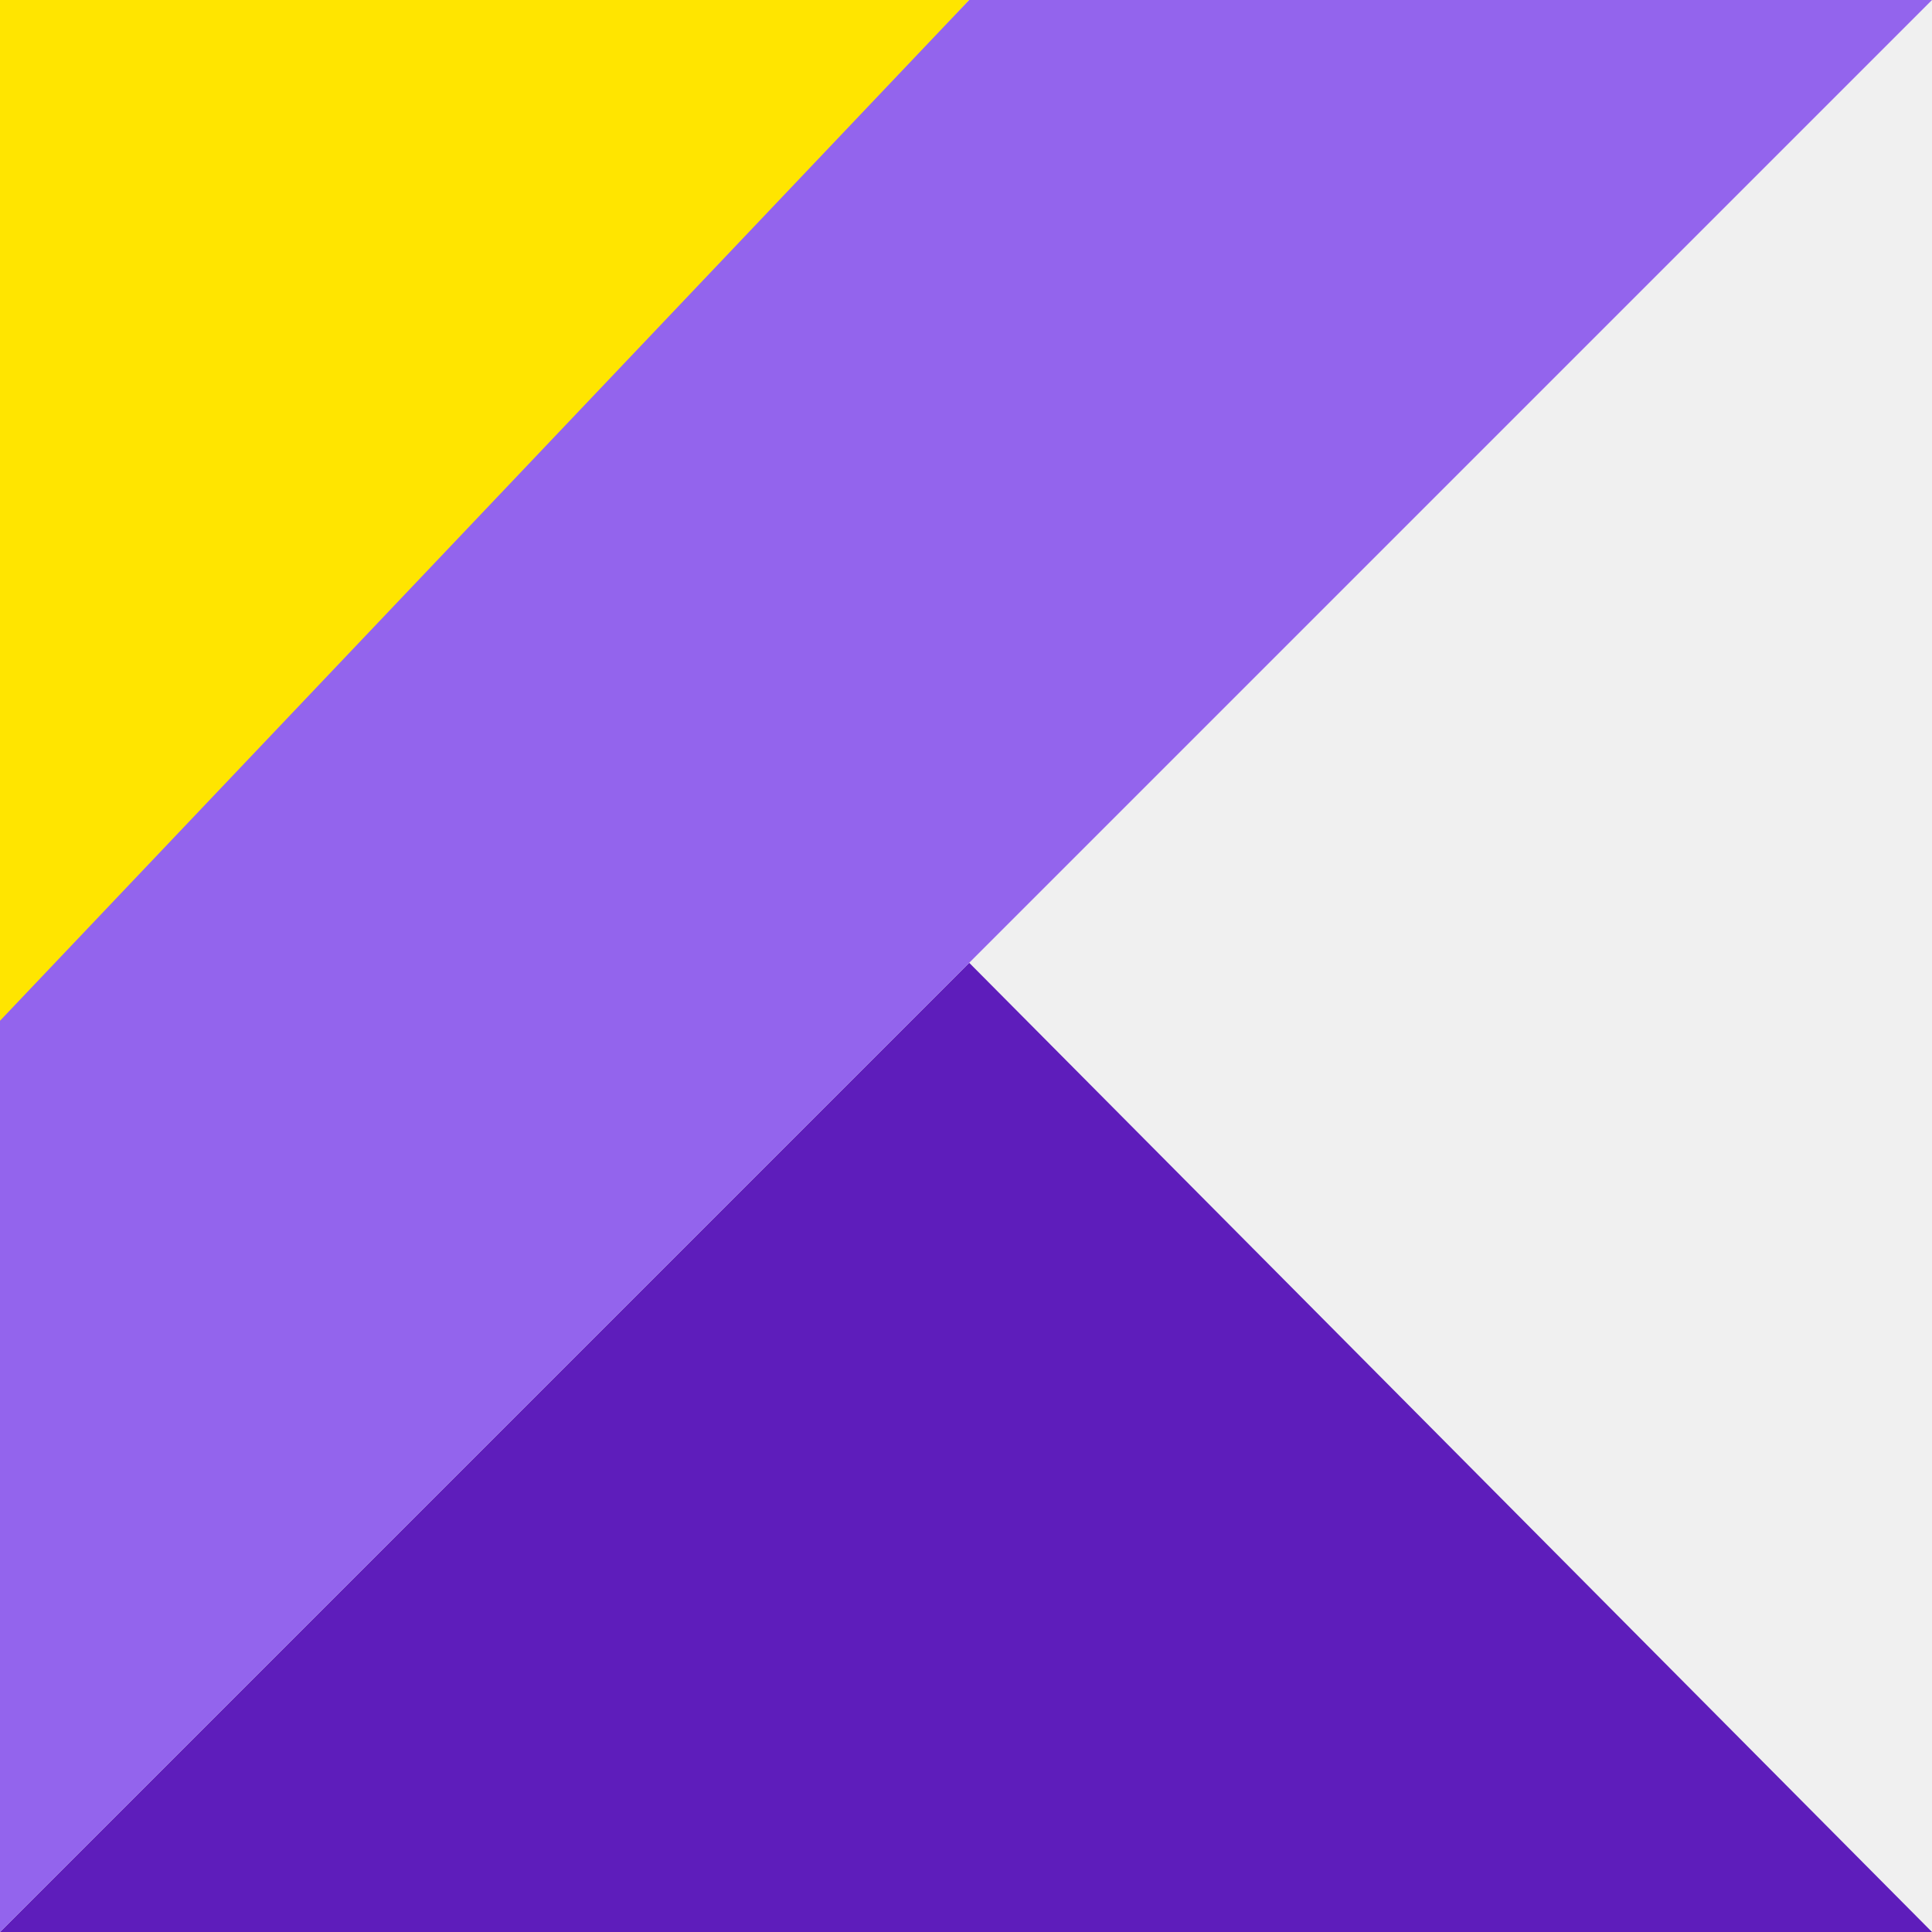
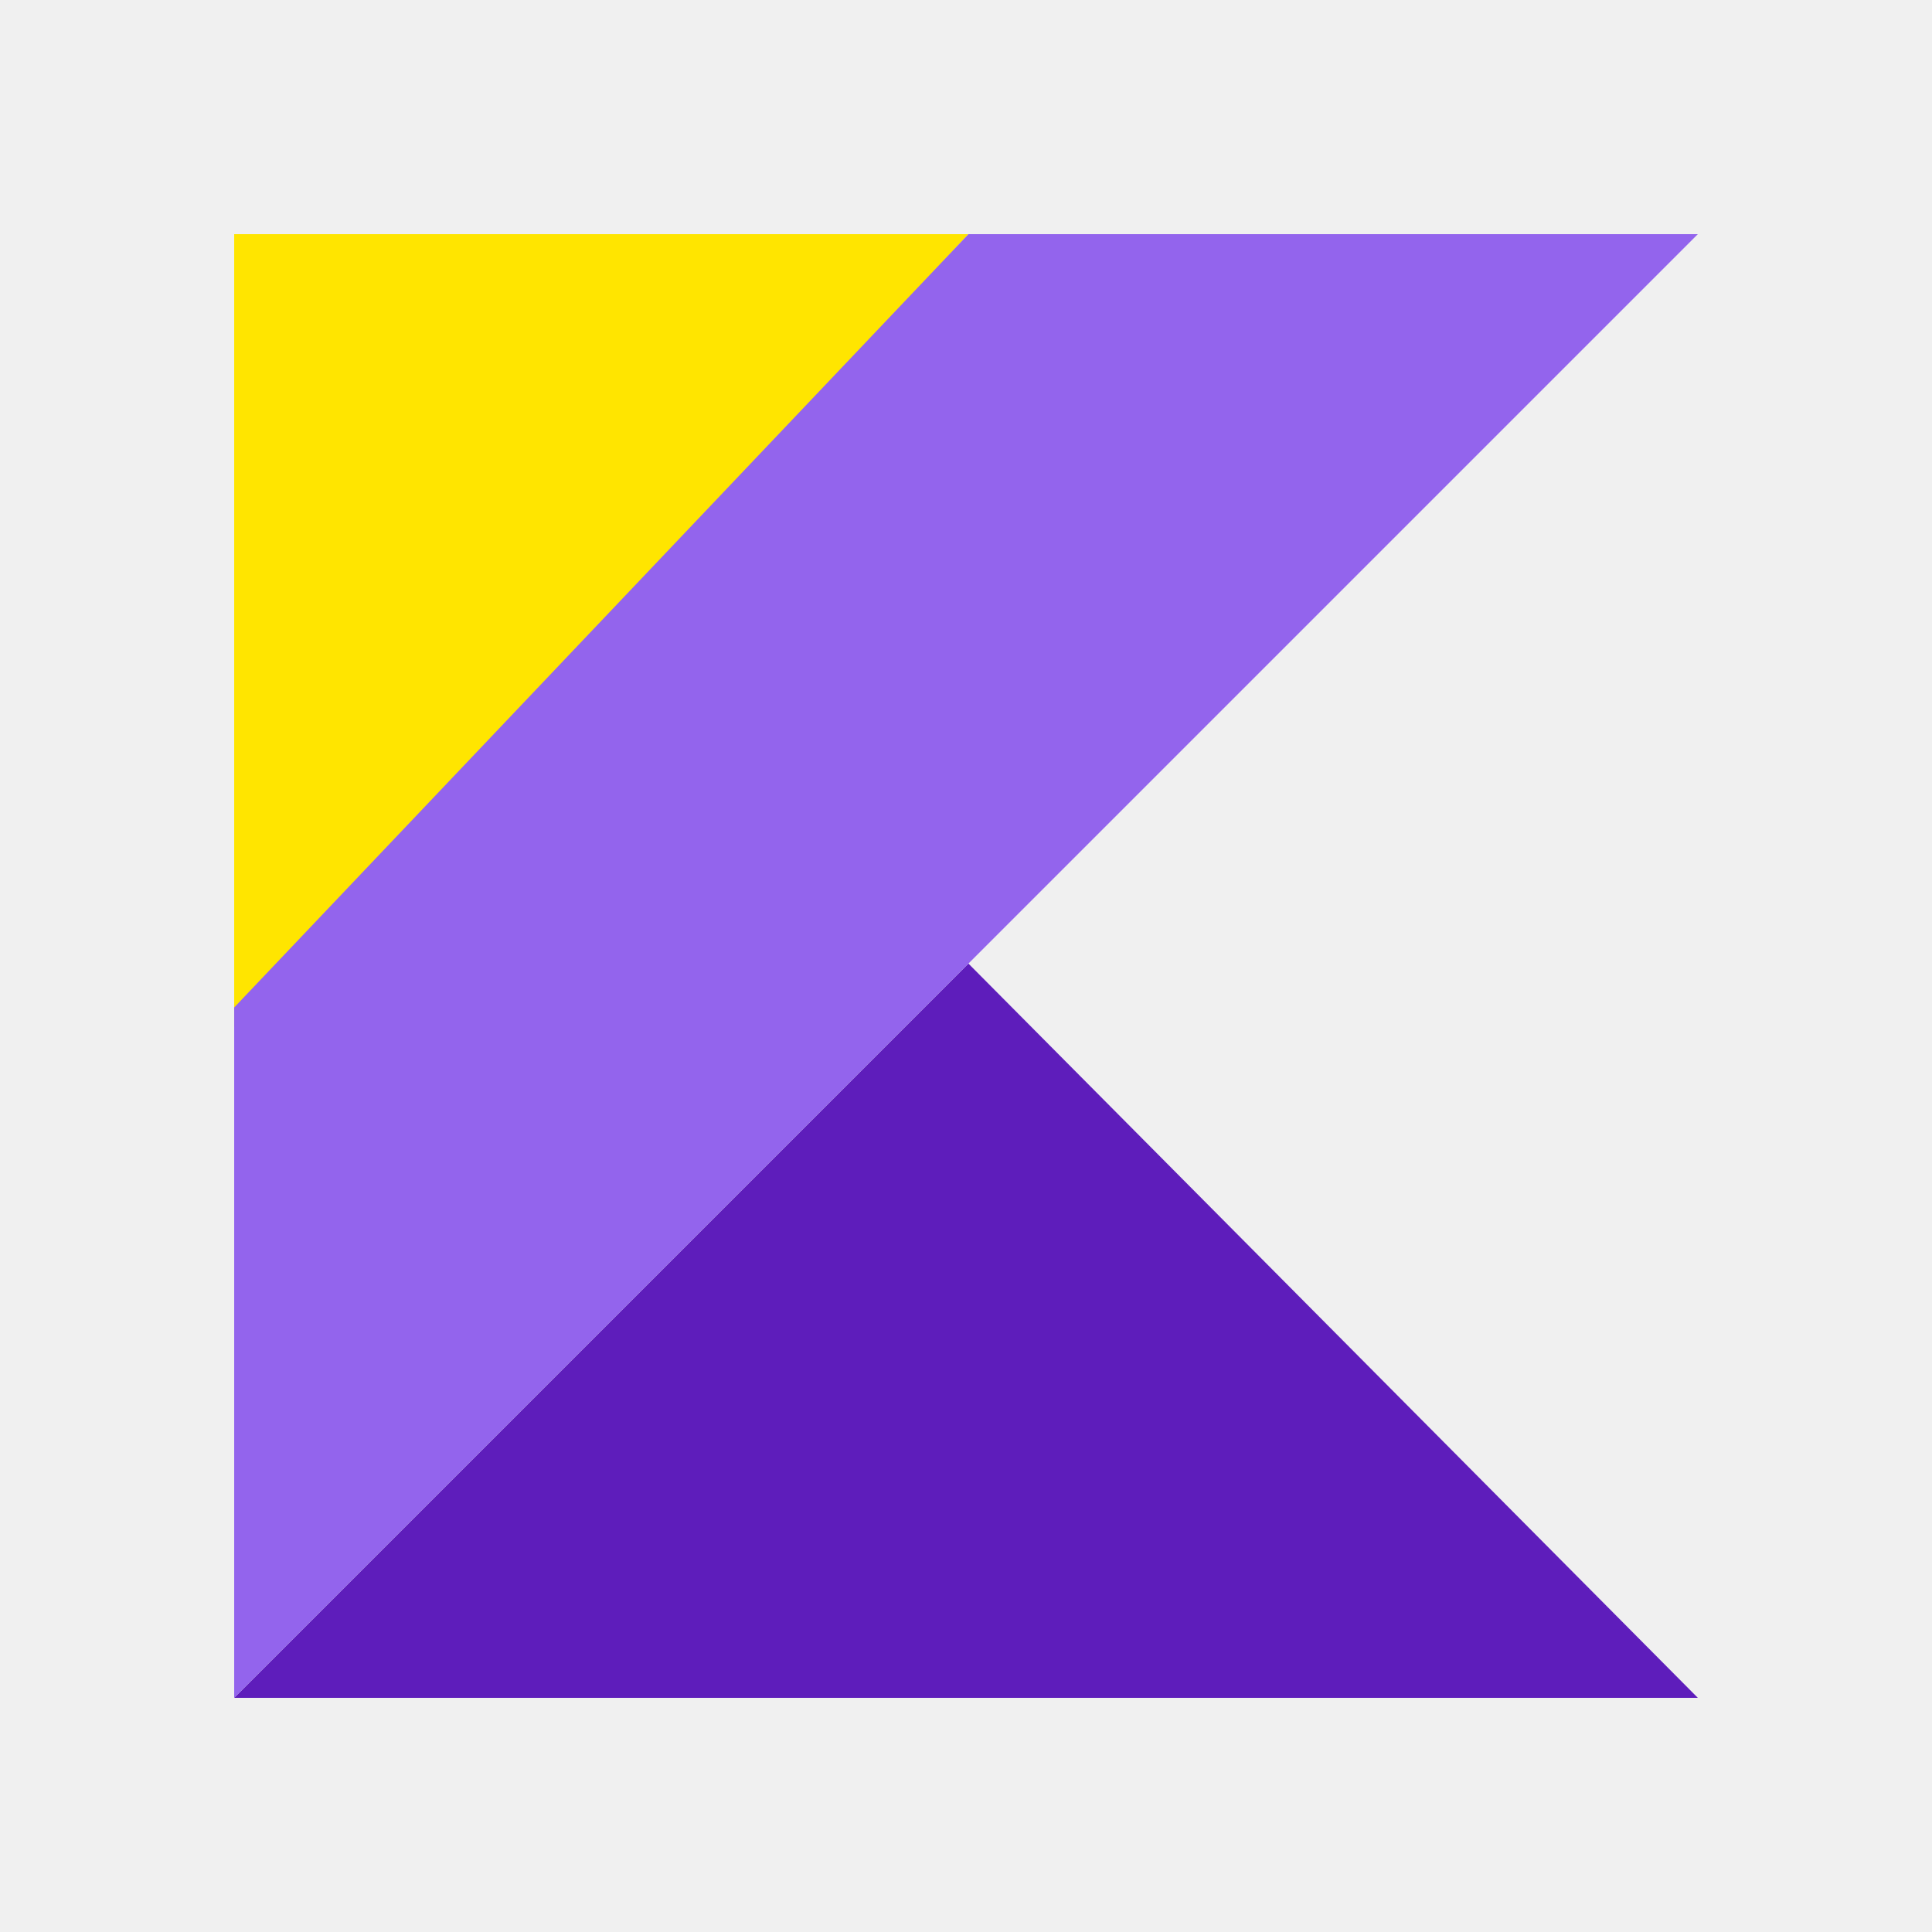
- <svg xmlns="http://www.w3.org/2000/svg" width="50" height="50" viewBox="0 0 50 50" fill="none">
-   <g clip-path="url(#clip0_508_9597)">
-     <path d="M0 50L25.083 24.917L50 50H0Z" fill="#5E1DBB" />
-     <path d="M0 0H25.083L0 27.083V0Z" fill="#FFE500" />
-     <path d="M25.083 0L0 26.417V50L25.083 24.917L50 0H25.083Z" fill="#9364ED" />
-   </g>
-   <defs>
-     <clipPath id="clip0_508_9597">
-       <rect width="50" height="50" fill="white" />
-     </clipPath>
-   </defs>
+ <svg xmlns="http://www.w3.org/2000/svg" width="66" height="66" viewBox="0 0 66 66" fill="none">
+   <path d="M8 58L33.083 32.917L58 58H8Z" fill="#5E1DBB" />
+   <path d="M8 8H33.083L8 35.083V8Z" fill="#FFE500" />
+   <path d="M33.083 8L8 34.417V58L33.083 32.917L58 8H33.083Z" fill="#9364ED" />
</svg>
